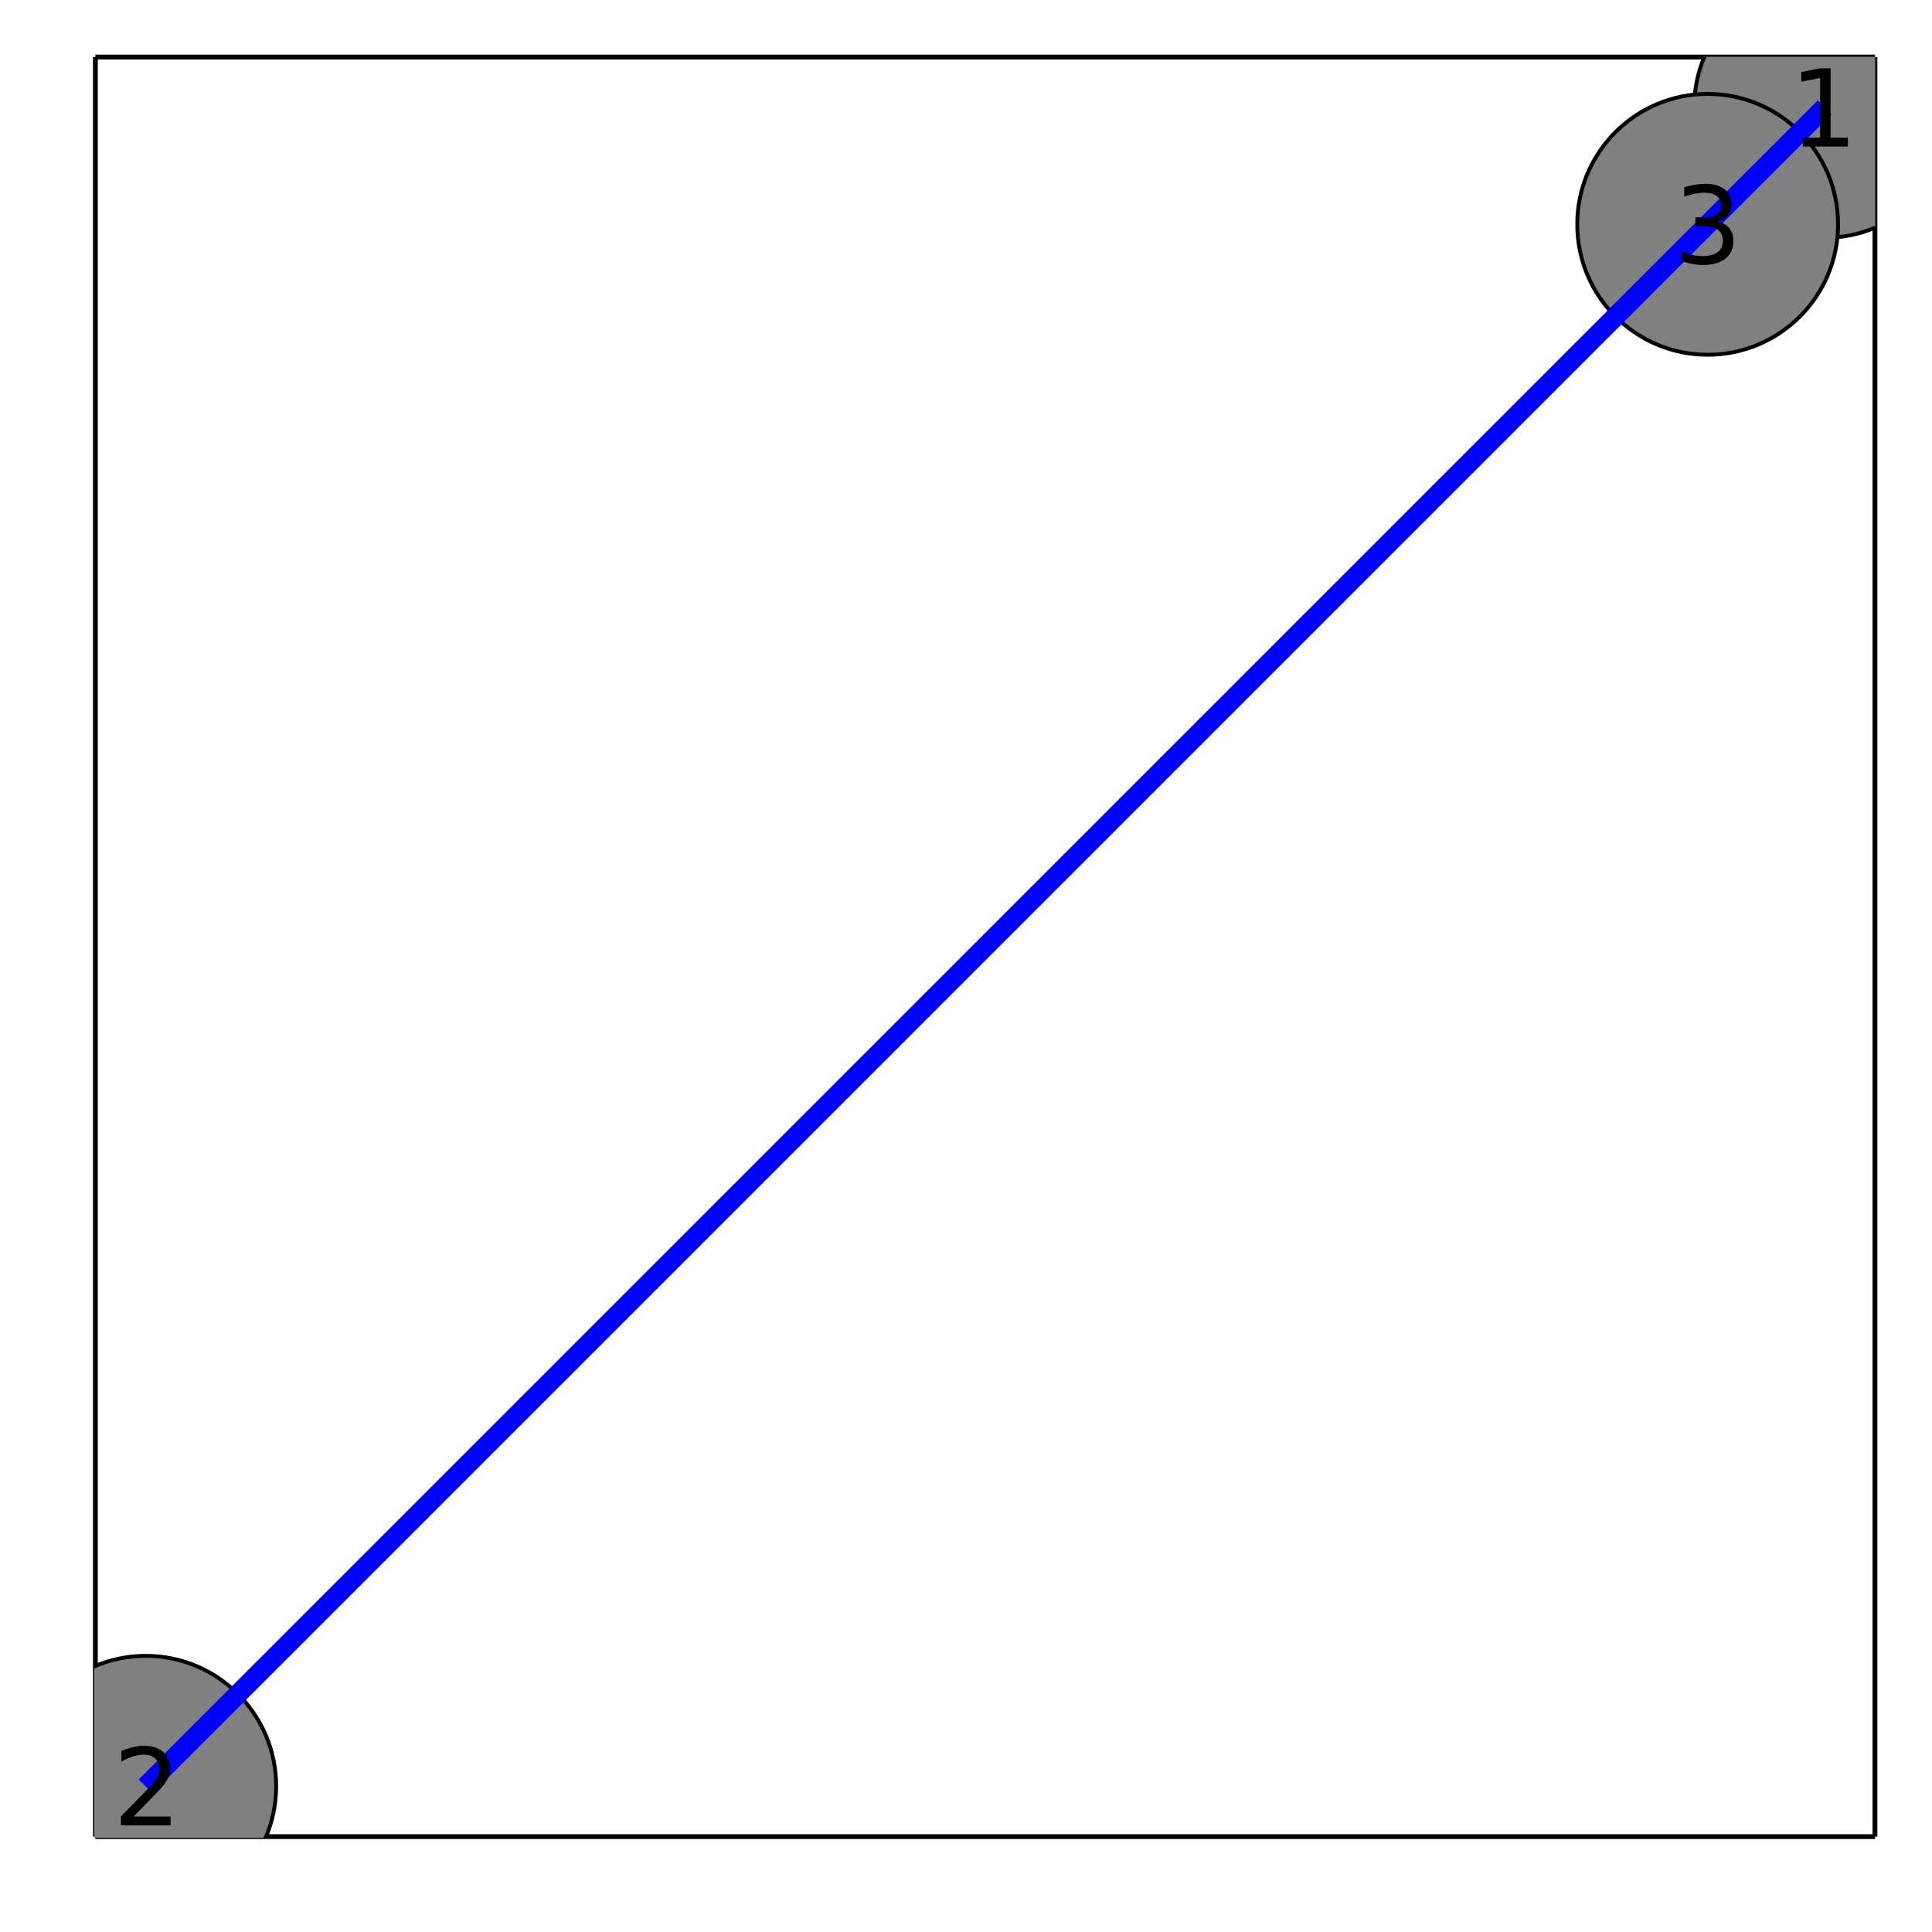
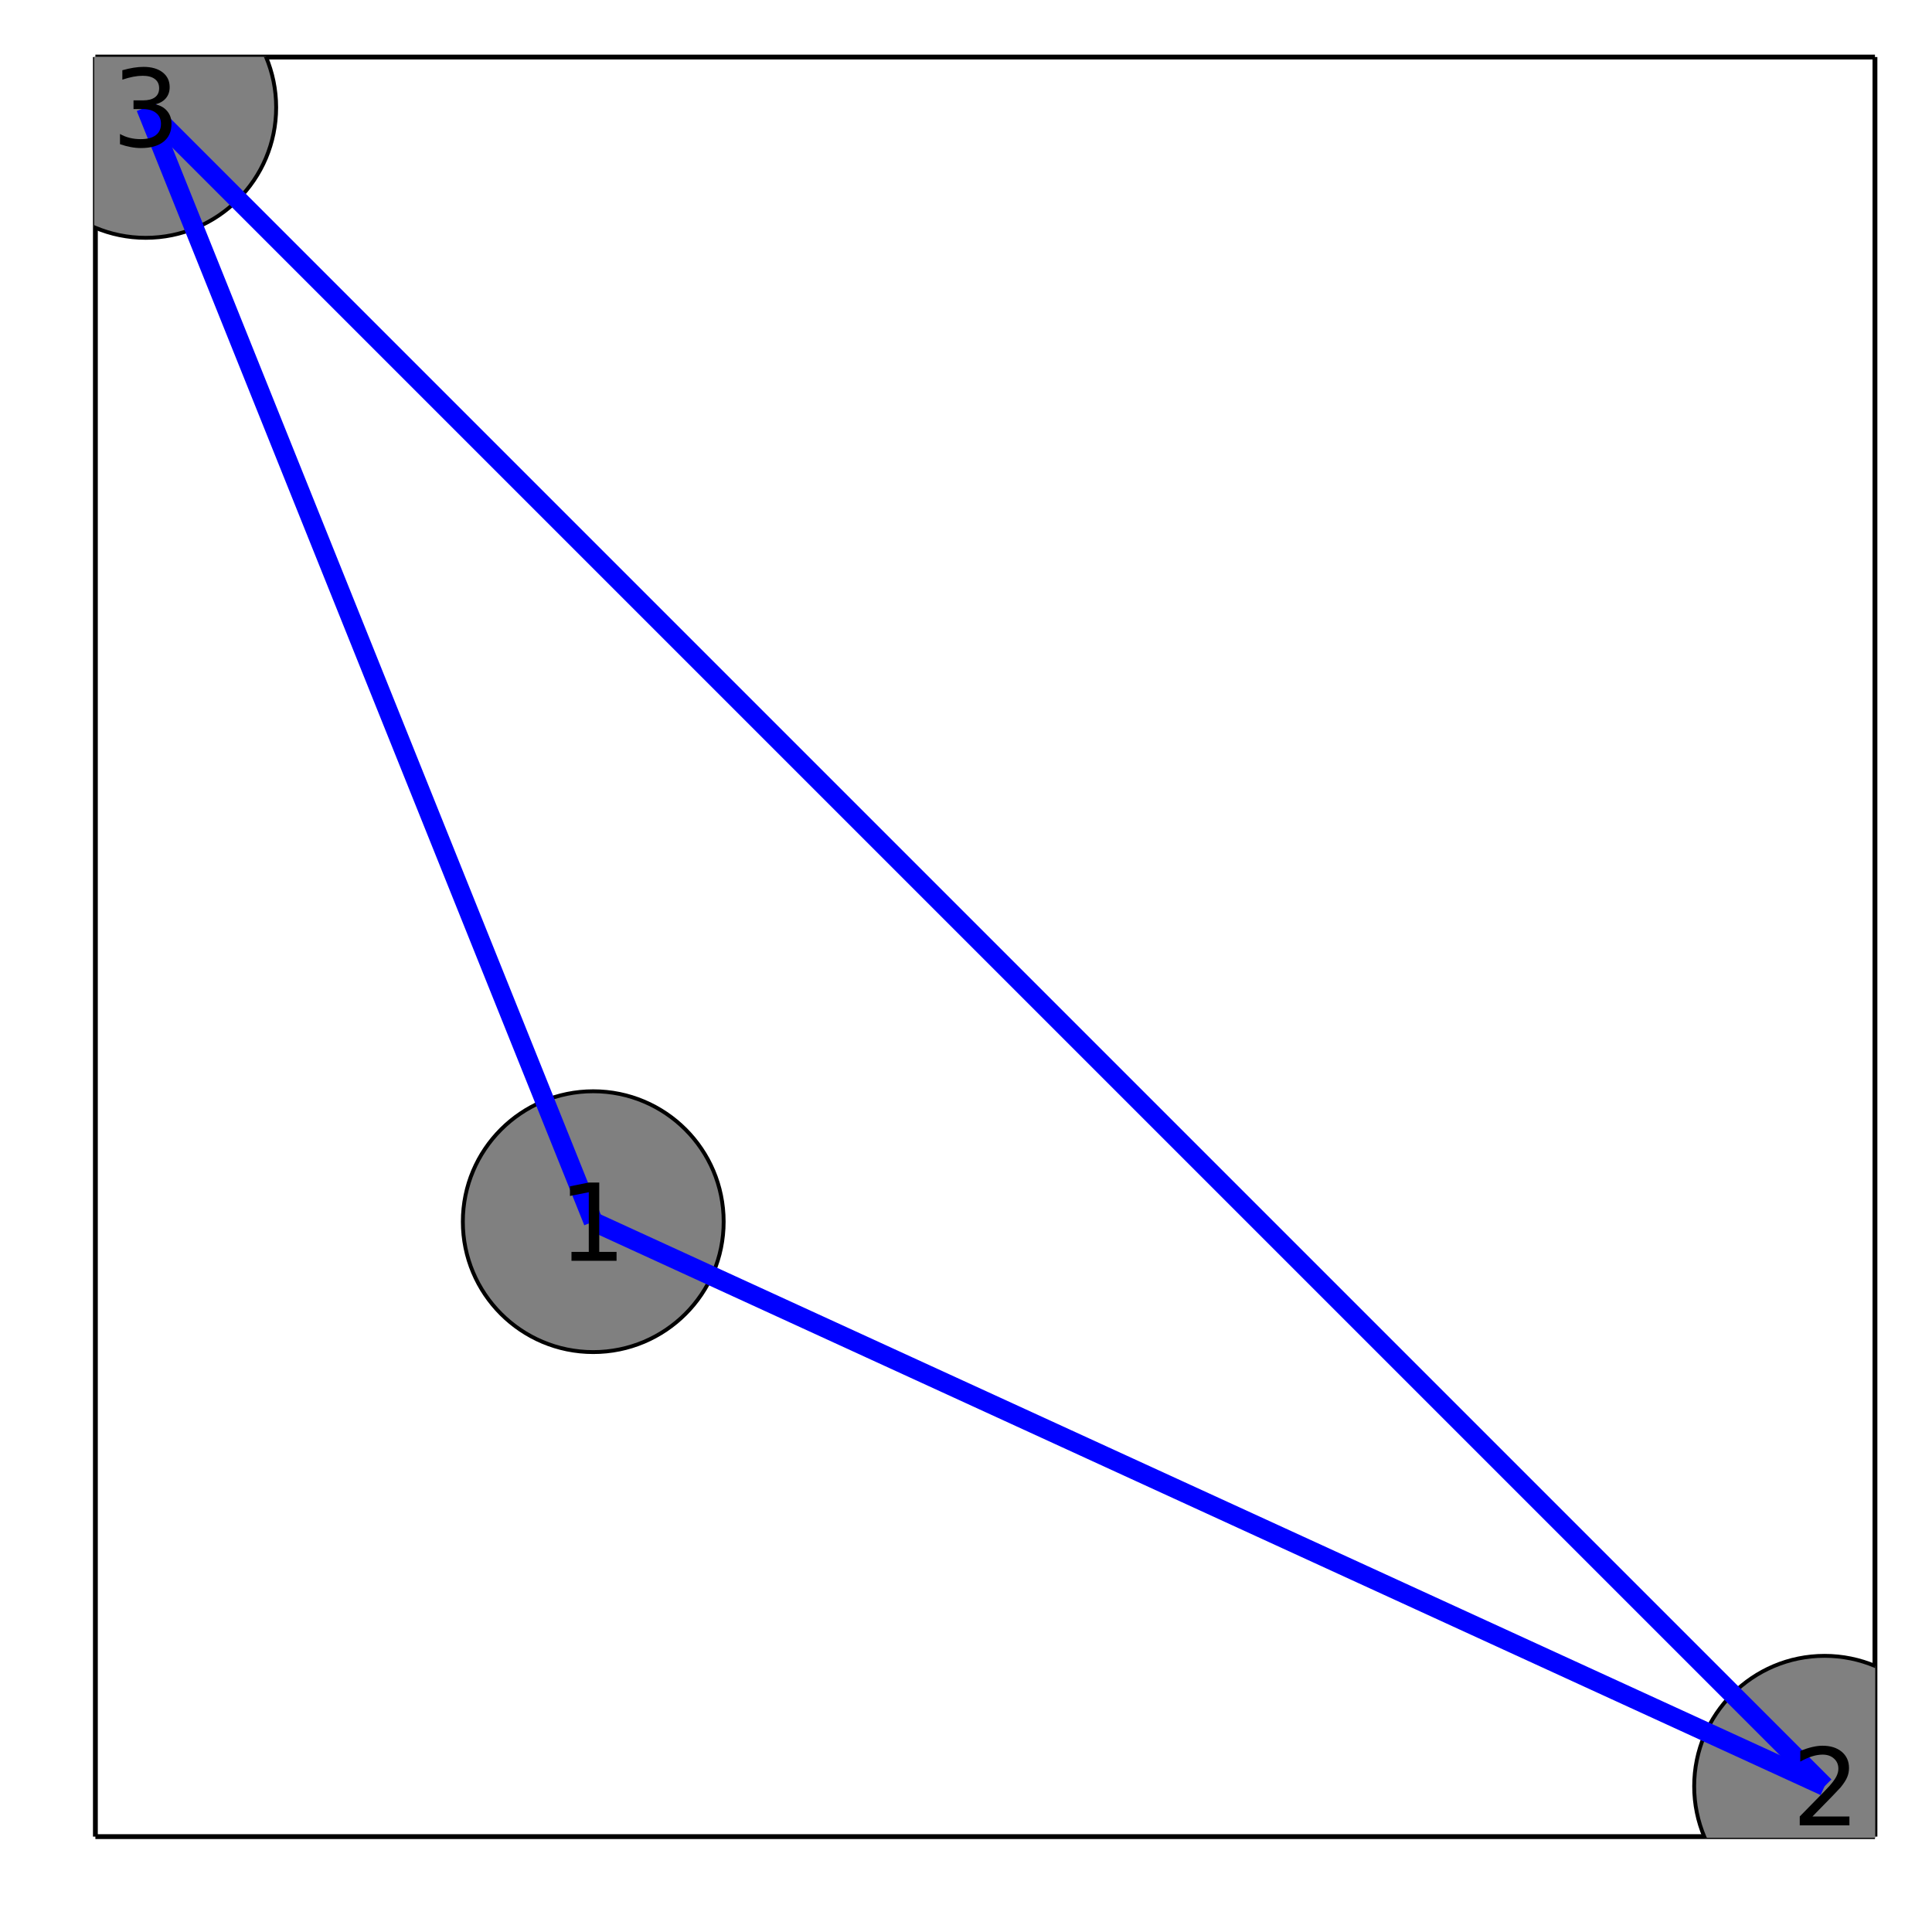
<svg xmlns="http://www.w3.org/2000/svg" width="400" height="400" viewBox="0 0 1600 1600">
  <defs>
-     <clipPath id="clip760">
+     <clipPath id="clip420">
      <rect x="0" y="0" width="1600" height="1600" />
    </clipPath>
  </defs>
-   <path clip-path="url(#clip760)" d=" M0 1600 L1600 1600 L1600 0 L0 0  Z   " fill="#ffffff" fill-rule="evenodd" fill-opacity="1" />
+   <path clip-path="url(#clip420)" d=" M0 1600 L1600 1600 L1600 0 L0 0  Z   " fill="#ffffff" fill-rule="evenodd" fill-opacity="1" />
  <defs>
-     <clipPath id="clip761">
+     <clipPath id="clip421">
      <rect x="320" y="160" width="1121" height="1121" />
    </clipPath>
  </defs>
-   <path clip-path="url(#clip760)" d=" M78.992 1521.01 L1552.76 1521.01 L1552.76 47.244 L78.992 47.244  Z   " fill="#ffffff" fill-rule="evenodd" fill-opacity="1" />
+   <path clip-path="url(#clip420)" d=" M78.992 1521.01 L1552.76 1521.01 L1552.76 47.244 L78.992 47.244  Z   " fill="#ffffff" fill-rule="evenodd" fill-opacity="1" />
  <defs>
-     <clipPath id="clip762">
+     <clipPath id="clip422">
      <rect x="78" y="47" width="1475" height="1475" />
    </clipPath>
  </defs>
-   <polyline clip-path="url(#clip760)" style="stroke:#000000; stroke-width:4; stroke-opacity:1; fill:none" points="   78.992,1521.01 1552.76,1521.01    " />
-   <polyline clip-path="url(#clip760)" style="stroke:#000000; stroke-width:4; stroke-opacity:1; fill:none" points="   78.992,1521.01 78.992,47.244    " />
-   <polyline clip-path="url(#clip760)" style="stroke:#000000; stroke-width:4; stroke-opacity:1; fill:none" points="   78.992,47.244 1552.76,47.244    " />
-   <polyline clip-path="url(#clip760)" style="stroke:#000000; stroke-width:4; stroke-opacity:1; fill:none" points="   1552.76,1521.01 1552.76,47.244    " />
-   <circle clip-path="url(#clip762)" cx="1511.05" cy="88.954" r="108" fill="#808080" fill-rule="evenodd" fill-opacity="1" stroke="#000000" stroke-opacity="1" stroke-width="3.2" />
-   <circle clip-path="url(#clip762)" cx="120.702" cy="1479.3" r="108" fill="#808080" fill-rule="evenodd" fill-opacity="1" stroke="#000000" stroke-opacity="1" stroke-width="3.2" />
-   <circle clip-path="url(#clip762)" cx="1414.21" cy="185.79" r="108" fill="#808080" fill-rule="evenodd" fill-opacity="1" stroke="#000000" stroke-opacity="1" stroke-width="3.2" />
-   <polyline clip-path="url(#clip762)" style="stroke:#0000ff; stroke-width:16; stroke-opacity:1; fill:none" points="   1511.05,88.954 120.702,1479.3    " />
-   <polyline clip-path="url(#clip762)" style="stroke:#0000ff; stroke-width:16; stroke-opacity:1; fill:none" points="   1511.05,88.954 1414.21,185.79    " />
-   <polyline clip-path="url(#clip762)" style="stroke:#0000ff; stroke-width:16; stroke-opacity:1; fill:none" points="   120.702,1479.3 1414.21,185.79    " />
-   <path clip-path="url(#clip760)" d="M 0 0 M1493.01 113.976 L1507.33 113.976 L1507.33 64.54 L1491.75 67.665 L1491.75 59.679 L1507.25 56.554 L1516.02 56.554 L1516.02 113.976 L1530.34 113.976 L1530.34 121.354 L1493.01 121.354 L1493.01 113.976 Z" fill="#000000" fill-rule="evenodd" fill-opacity="1" />
-   <path clip-path="url(#clip760)" d="M 0 0 M110.676 1504.32 L141.275 1504.32 L141.275 1511.7 L100.13 1511.7 L100.13 1504.32 Q105.121 1499.15 113.715 1490.47 Q122.352 1481.75 124.565 1479.23 Q128.775 1474.5 130.425 1471.25 Q132.117 1467.95 132.117 1464.78 Q132.117 1459.61 128.471 1456.36 Q124.869 1453.1 119.053 1453.1 Q114.93 1453.1 110.329 1454.54 Q105.772 1455.97 100.564 1458.88 L100.564 1450.02 Q105.859 1447.9 110.459 1446.81 Q115.06 1445.73 118.88 1445.73 Q128.949 1445.73 134.938 1450.76 Q140.928 1455.8 140.928 1464.22 Q140.928 1468.21 139.409 1471.81 Q137.933 1475.37 133.984 1480.23 Q132.899 1481.49 127.083 1487.52 Q121.267 1493.51 110.676 1504.32 Z" fill="#000000" fill-rule="evenodd" fill-opacity="1" />
-   <path clip-path="url(#clip760)" d="M 0 0 M1422.17 183.251 Q1428.46 184.597 1431.98 188.85 Q1435.54 193.103 1435.54 199.353 Q1435.54 208.945 1428.94 214.197 Q1422.34 219.449 1410.19 219.449 Q1406.11 219.449 1401.77 218.624 Q1397.47 217.843 1392.87 216.237 L1392.87 207.774 Q1396.52 209.9 1400.86 210.985 Q1405.2 212.07 1409.93 212.07 Q1418.18 212.07 1422.47 208.815 Q1426.81 205.56 1426.81 199.353 Q1426.81 193.624 1422.78 190.413 Q1418.79 187.157 1411.62 187.157 L1404.07 187.157 L1404.07 179.953 L1411.97 179.953 Q1418.44 179.953 1421.87 177.392 Q1425.3 174.788 1425.3 169.927 Q1425.3 164.935 1421.74 162.288 Q1418.22 159.597 1411.62 159.597 Q1408.02 159.597 1403.9 160.378 Q1399.77 161.159 1394.83 162.809 L1394.83 154.996 Q1399.82 153.607 1404.16 152.913 Q1408.54 152.218 1412.4 152.218 Q1422.39 152.218 1428.2 156.776 Q1434.02 161.289 1434.02 169.015 Q1434.02 174.397 1430.94 178.13 Q1427.86 181.819 1422.17 183.251 Z" fill="#000000" fill-rule="evenodd" fill-opacity="1" />
+   <polyline clip-path="url(#clip420)" style="stroke:#000000; stroke-width:4; stroke-opacity:1; fill:none" points="   78.992,1521.01 1552.76,1521.01    " />
+   <polyline clip-path="url(#clip420)" style="stroke:#000000; stroke-width:4; stroke-opacity:1; fill:none" points="   78.992,1521.01 78.992,47.244    " />
+   <polyline clip-path="url(#clip420)" style="stroke:#000000; stroke-width:4; stroke-opacity:1; fill:none" points="   78.992,47.244 1552.76,47.244    " />
+   <polyline clip-path="url(#clip420)" style="stroke:#000000; stroke-width:4; stroke-opacity:1; fill:none" points="   1552.76,1521.01 1552.76,47.244    " />
+   <circle clip-path="url(#clip422)" cx="491.307" cy="1011.74" r="108" fill="#808080" fill-rule="evenodd" fill-opacity="1" stroke="#000000" stroke-opacity="1" stroke-width="3.2" />
+   <circle clip-path="url(#clip422)" cx="1511.05" cy="1479.3" r="108" fill="#808080" fill-rule="evenodd" fill-opacity="1" stroke="#000000" stroke-opacity="1" stroke-width="3.2" />
+   <circle clip-path="url(#clip422)" cx="120.702" cy="88.954" r="108" fill="#808080" fill-rule="evenodd" fill-opacity="1" stroke="#000000" stroke-opacity="1" stroke-width="3.2" />
+   <polyline clip-path="url(#clip422)" style="stroke:#0000ff; stroke-width:16; stroke-opacity:1; fill:none" points="   491.307,1011.74 1511.05,1479.3    " />
+   <polyline clip-path="url(#clip422)" style="stroke:#0000ff; stroke-width:16; stroke-opacity:1; fill:none" points="   491.307,1011.74 120.702,88.954    " />
+   <polyline clip-path="url(#clip422)" style="stroke:#0000ff; stroke-width:16; stroke-opacity:1; fill:none" points="   1511.05,1479.3 120.702,88.954    " />
+   <path clip-path="url(#clip420)" d="M 0 0 M473.273 1036.76 L487.596 1036.76 L487.596 987.325 L472.014 990.45 L472.014 982.464 L487.509 979.339 L496.276 979.339 L496.276 1036.76 L510.599 1036.76 L510.599 1044.14 L473.273 1044.14 L473.273 1036.76 Z" fill="#000000" fill-rule="evenodd" fill-opacity="1" />
+   <path clip-path="url(#clip420)" d="M 0 0 M1501.02 1504.32 L1531.62 1504.32 L1531.62 1511.7 L1490.47 1511.7 L1490.47 1504.32 Q1495.46 1499.15 1504.06 1490.47 Q1512.69 1481.75 1514.91 1479.23 Q1519.12 1474.5 1520.77 1471.25 Q1522.46 1467.95 1522.46 1464.78 Q1522.46 1459.61 1518.81 1456.36 Q1515.21 1453.1 1509.4 1453.1 Q1505.27 1453.1 1500.67 1454.54 Q1496.12 1455.97 1490.91 1458.88 L1490.91 1450.02 Q1496.2 1447.9 1500.8 1446.81 Q1505.4 1445.73 1509.22 1445.73 Q1519.29 1445.73 1525.28 1450.76 Q1531.27 1455.8 1531.27 1464.22 Q1531.27 1468.21 1529.75 1471.81 Q1528.28 1475.37 1524.33 1480.23 Q1523.24 1481.49 1517.43 1487.52 Q1511.61 1493.51 1501.02 1504.32 Z" fill="#000000" fill-rule="evenodd" fill-opacity="1" />
+   <path clip-path="url(#clip420)" d="M 0 0 M128.667 86.415 Q134.96 87.761 138.476 92.014 Q142.035 96.268 142.035 102.518 Q142.035 112.11 135.438 117.361 Q128.84 122.613 116.688 122.613 Q112.608 122.613 108.268 121.788 Q103.971 121.007 99.37 119.401 L99.37 110.938 Q103.016 113.065 107.356 114.15 Q111.696 115.235 116.427 115.235 Q124.674 115.235 128.971 111.979 Q133.311 108.724 133.311 102.518 Q133.311 96.788 129.274 93.577 Q125.281 90.322 118.12 90.322 L110.568 90.322 L110.568 83.117 L118.467 83.117 Q124.934 83.117 128.363 80.556 Q131.792 77.952 131.792 73.091 Q131.792 68.1 128.233 65.452 Q124.717 62.761 118.12 62.761 Q114.518 62.761 110.394 63.542 Q106.271 64.323 101.323 65.973 L101.323 58.16 Q106.314 56.771 110.655 56.077 Q115.038 55.383 118.901 55.383 Q128.884 55.383 134.7 59.94 Q140.516 64.454 140.516 72.179 Q140.516 77.561 137.434 81.294 Q134.353 84.983 128.667 86.415 Z" fill="#000000" fill-rule="evenodd" fill-opacity="1" />
</svg>
